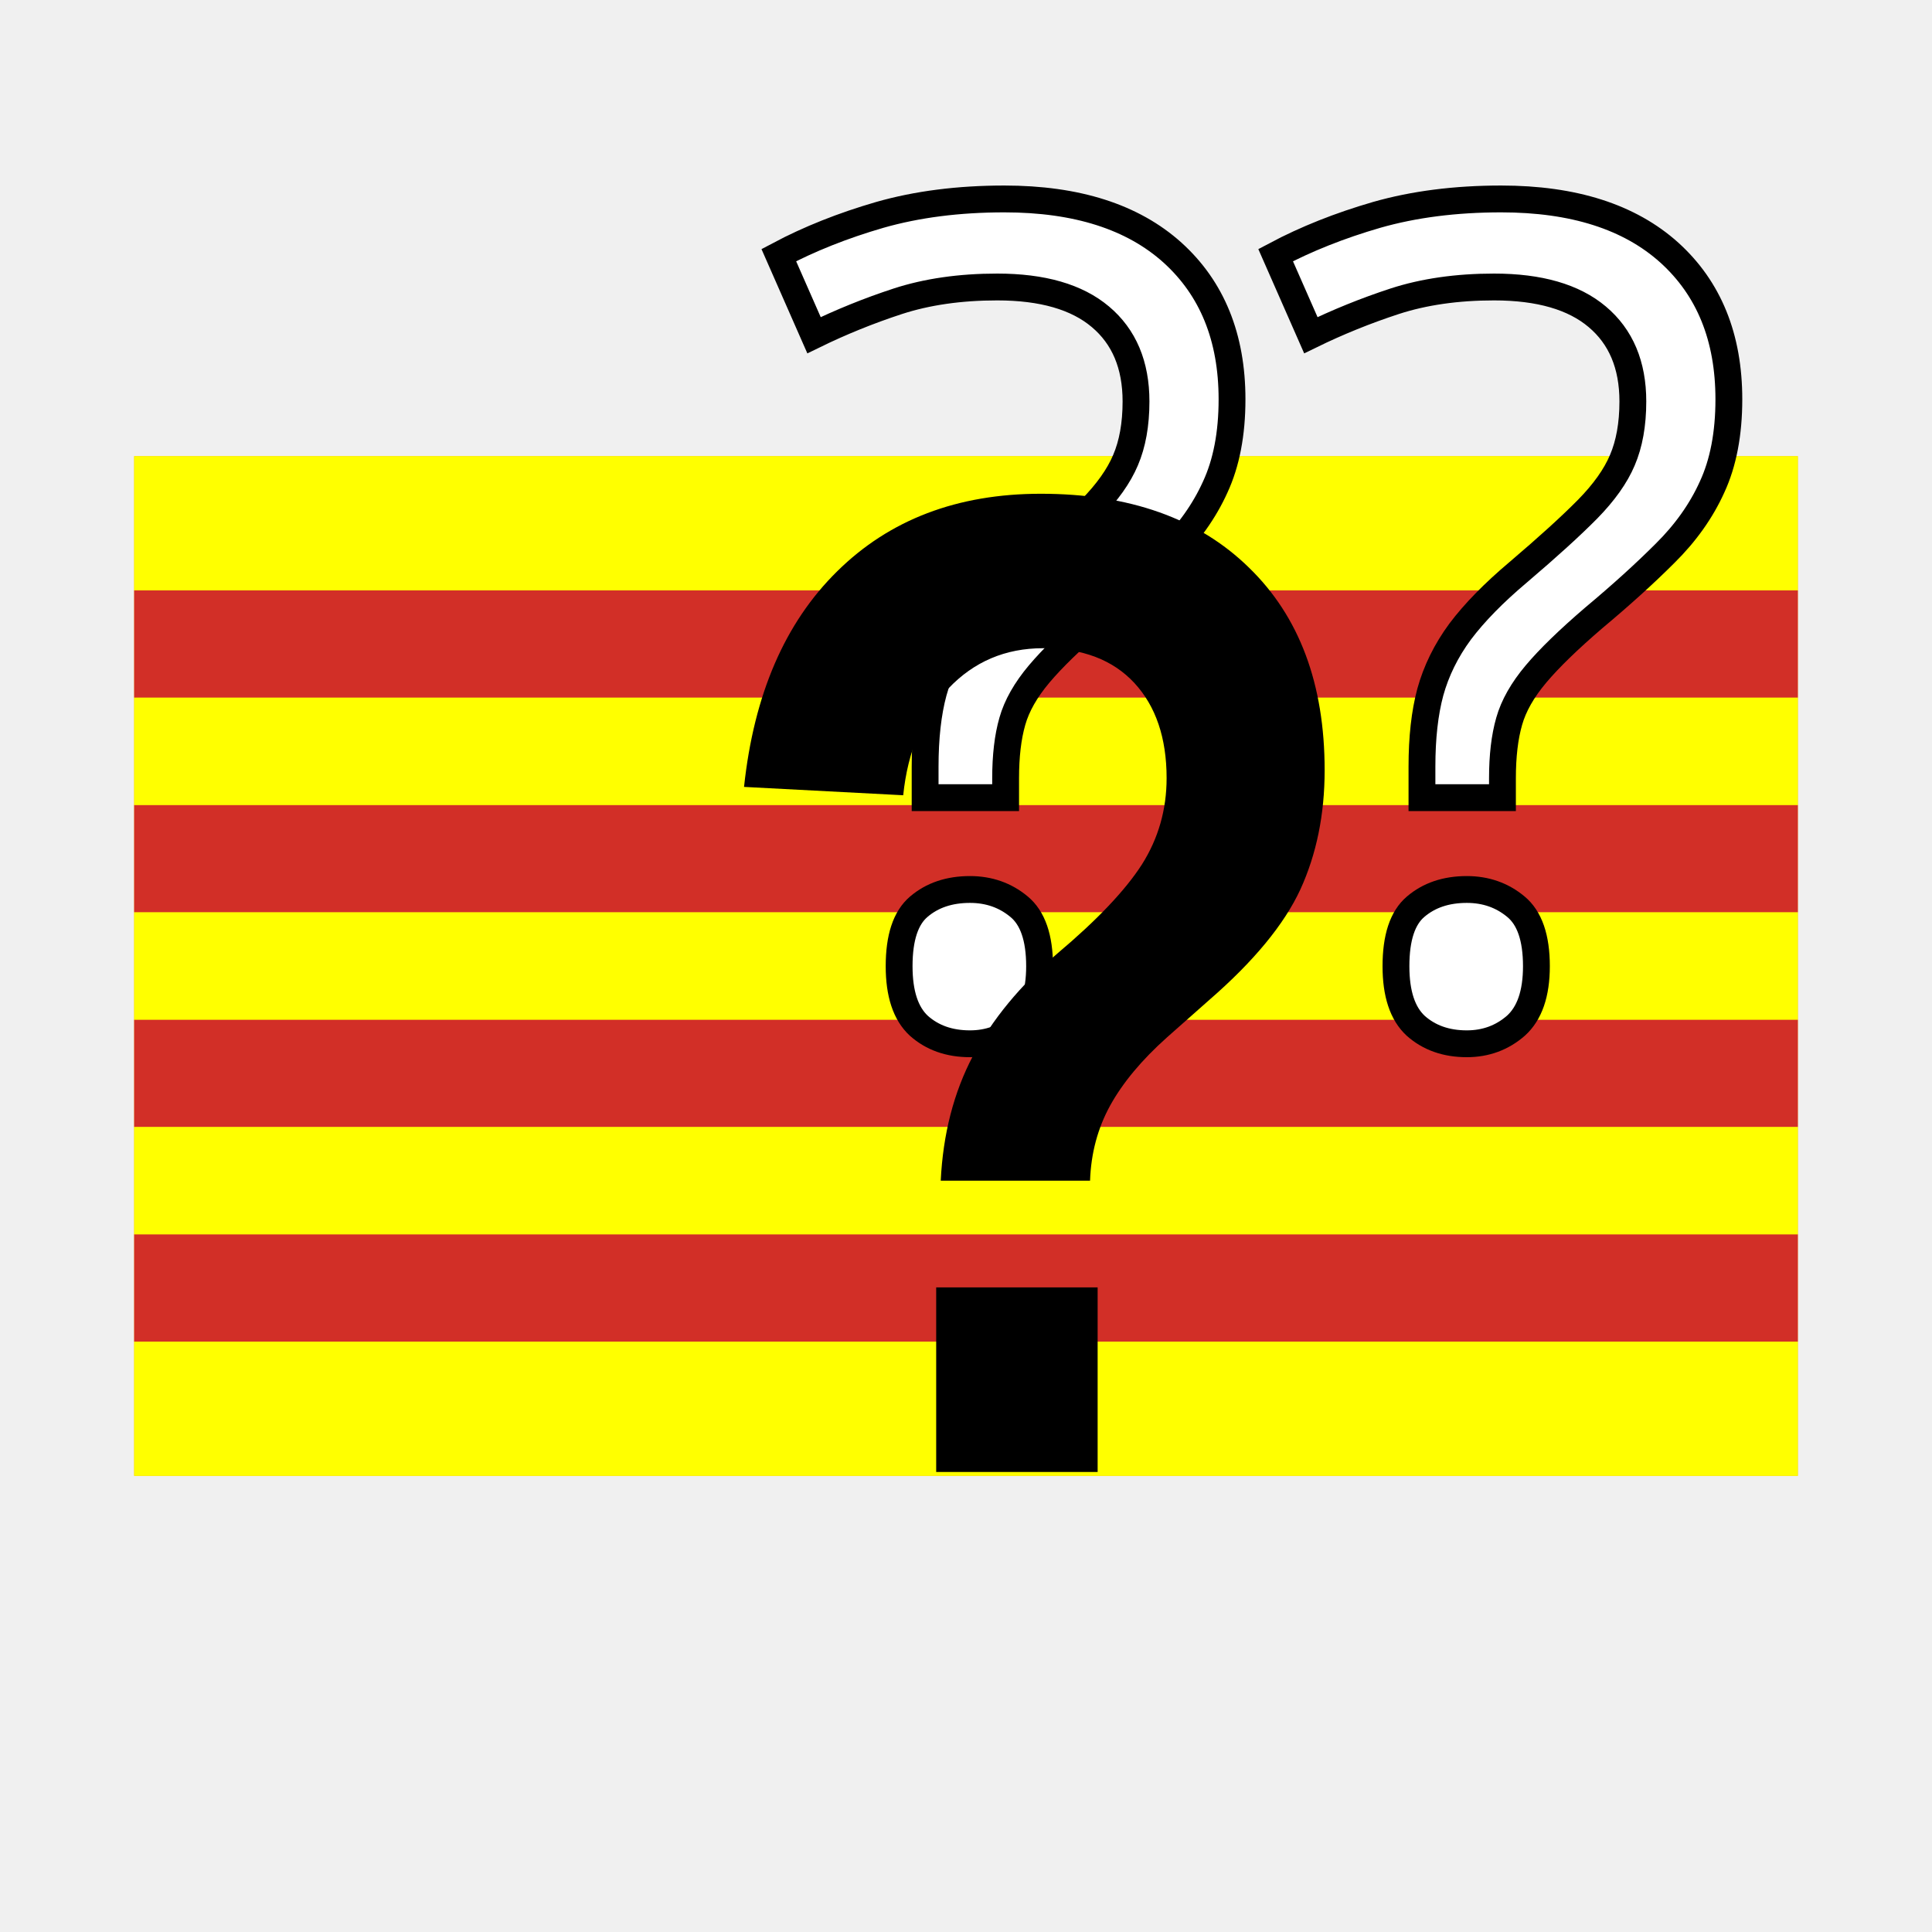
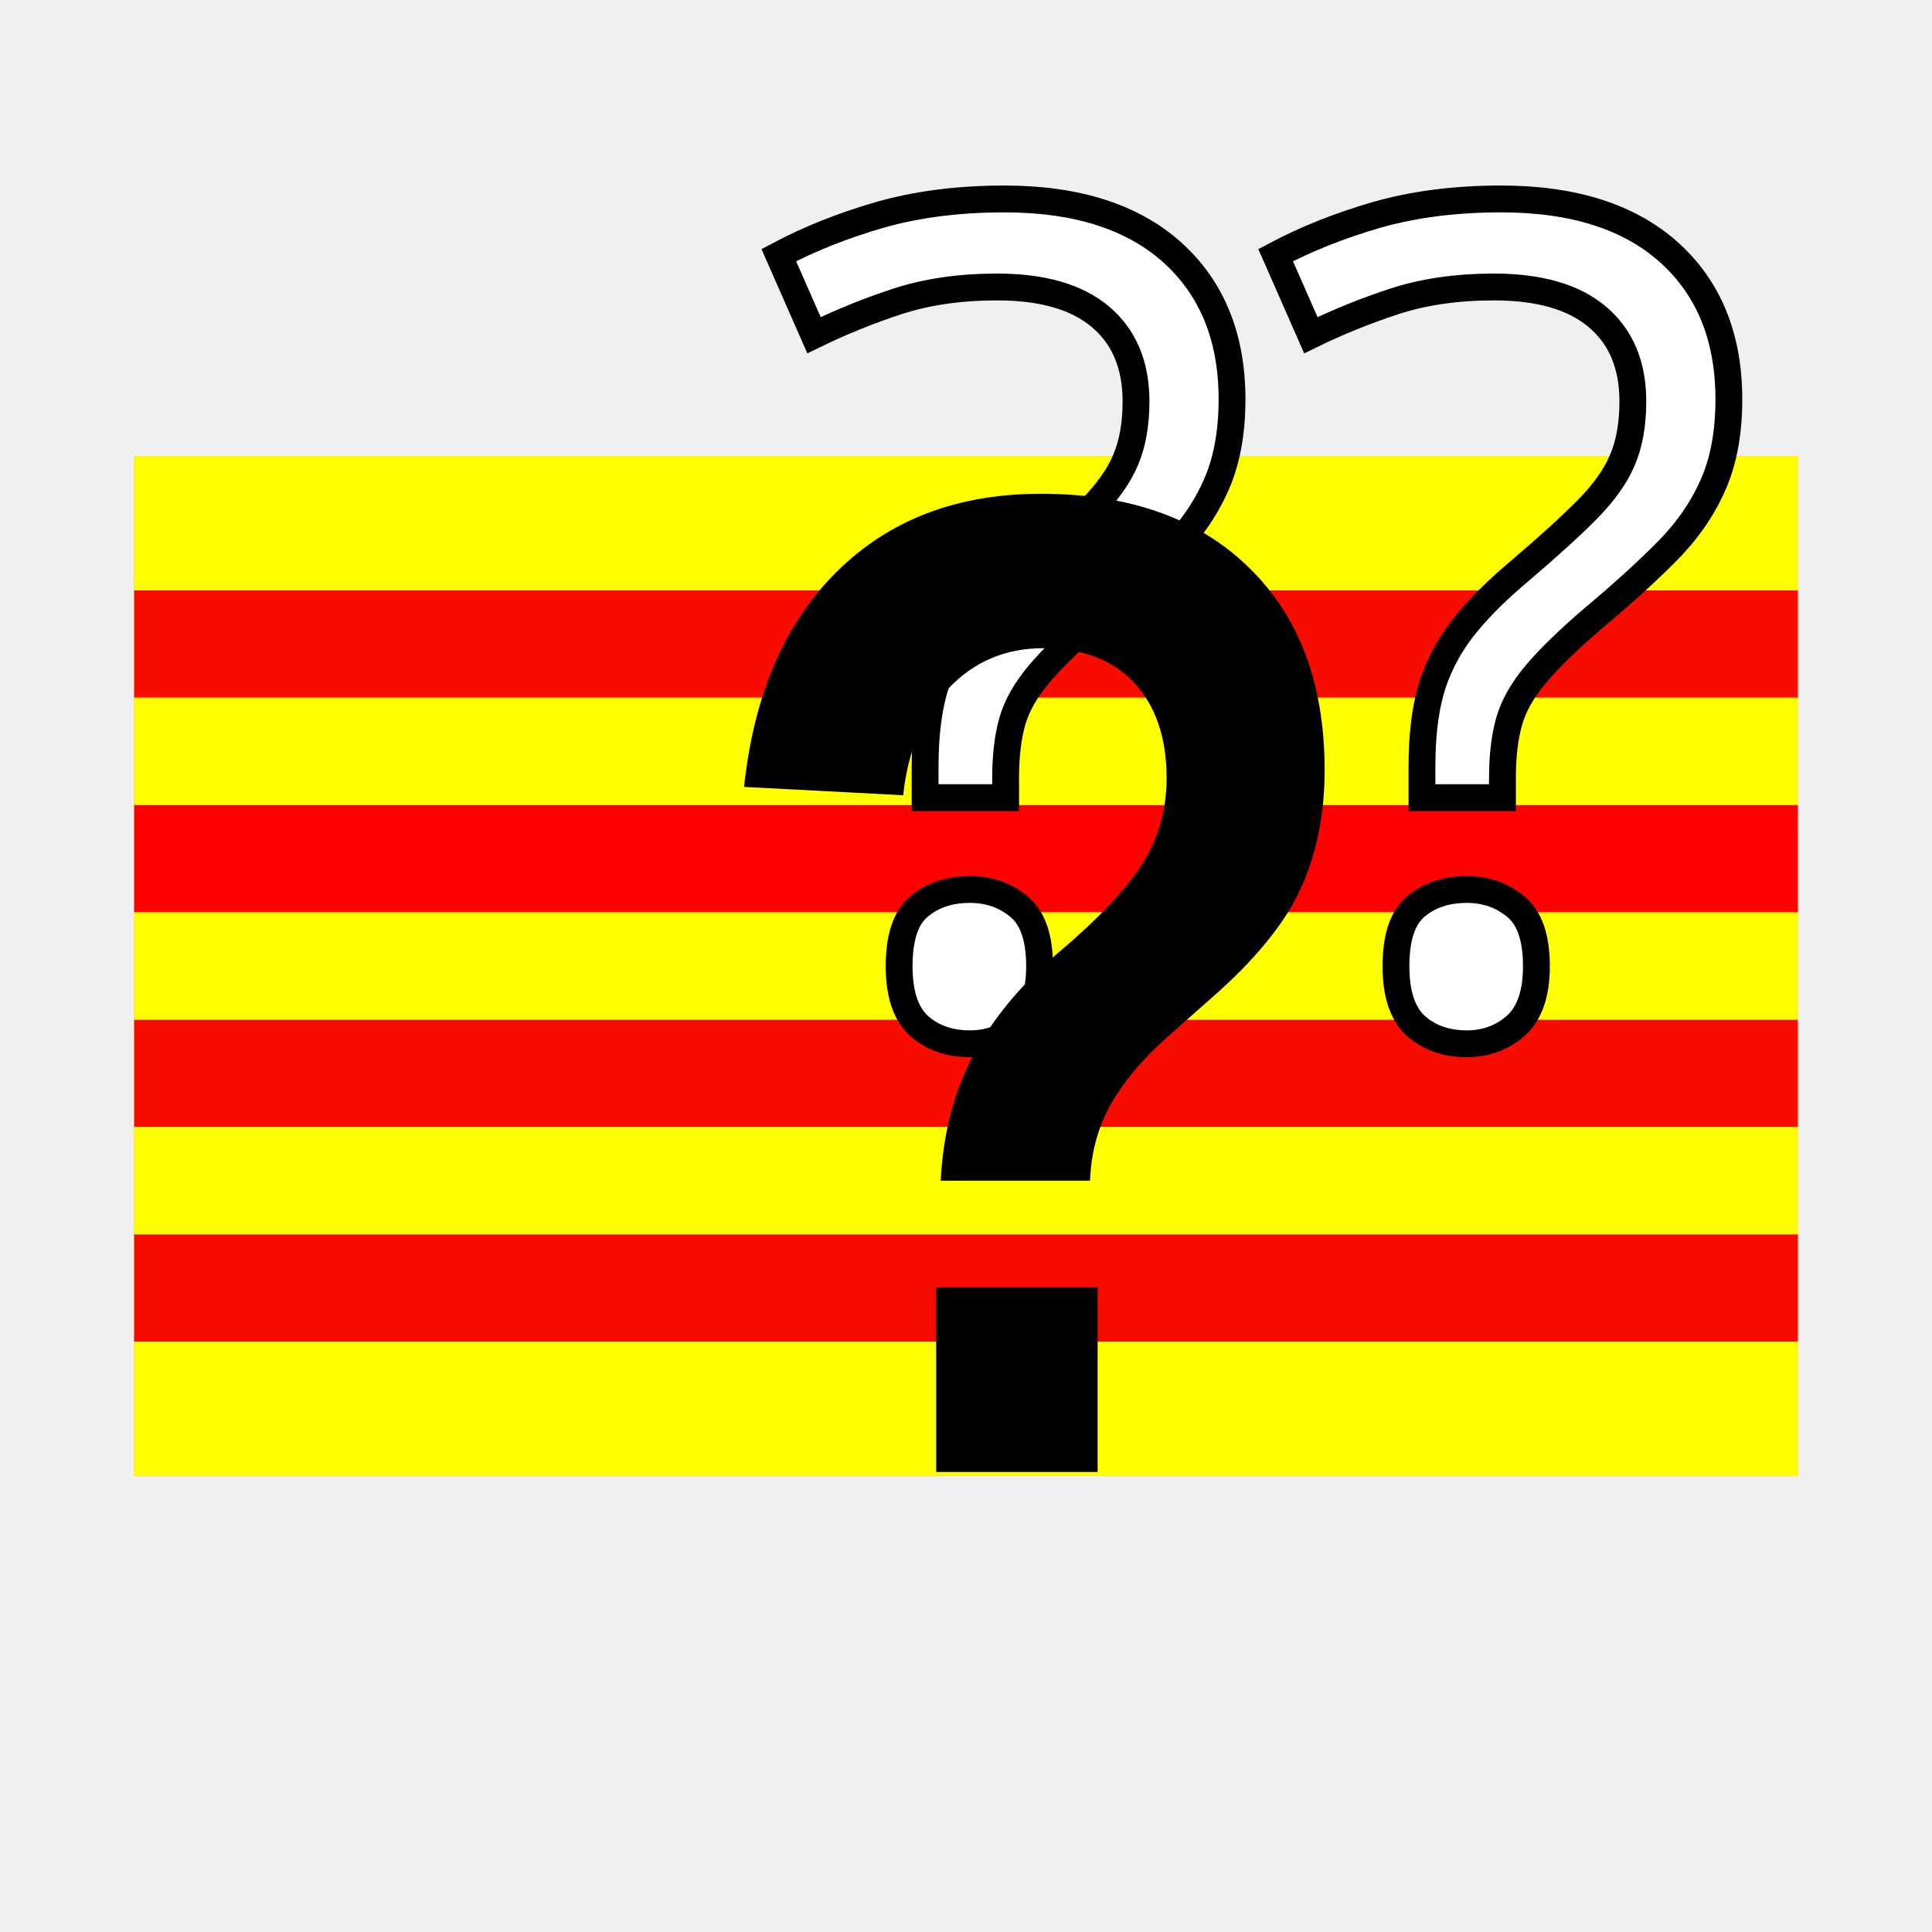
<svg xmlns="http://www.w3.org/2000/svg" id="emoji" viewBox="0 0 72 72" version="1.1">
  <defs id="defs860" />
  <g id="color">
    <rect x="5" y="17" width="62" height="38" fill="#f1b31c" id="rect843" />
-     <rect x="5" y="22" width="62" height="4" fill="#d22f27" id="rect845" />
-     <rect x="5" y="30" width="62" height="4" fill="#d22f27" id="rect847" />
-     <rect x="5" y="38" width="62" height="4" fill="#d22f27" id="rect849" />
-     <rect x="5" y="46" width="62" height="4" fill="#d22f27" id="rect851" />
+     <rect x="5" y="22" width="62" height="4" fill="#d22f27" id="rect845" style="fill:#f90c00;fill-opacity:1" />
+     <rect x="5" y="30" width="62" height="4" fill="#d22f27" id="rect847" style="fill:#ff0000;fill-opacity:1" />
+     <rect x="5" y="38" width="62" height="4" fill="#d22f27" id="rect849" style="fill:#f90c00;fill-opacity:1" />
+     <rect x="5" y="46" width="62" height="4" fill="#d22f27" id="rect851" style="fill:#f90a00;fill-opacity:1" />
    <rect style="fill:#ffff00;stroke:none;stroke-width:1.002;stroke-linecap:round;stroke-linejoin:round" id="rect15833" width="62" height="5" x="5" y="17" />
    <rect style="fill:#ffff00;stroke:none;stroke-width:1.002;stroke-linecap:round;stroke-linejoin:round" id="rect15835" width="62" height="4" x="5" y="26" />
    <rect style="fill:#ffff00;stroke:none;stroke-width:1.002;stroke-linecap:round;stroke-linejoin:round" id="rect15837" width="62" height="4" x="5" y="34" />
    <rect style="fill:#ffff00;stroke:none;stroke-width:1.002;stroke-linecap:round;stroke-linejoin:round" id="rect15839" width="62" height="4" x="5" y="42" />
    <rect style="fill:#ffff00;stroke:none;stroke-width:1.002;stroke-linecap:round;stroke-linejoin:round" id="rect15841" width="62" height="5" x="5" y="50" />
  </g>
  <text xml:space="preserve" style="font-size:42.667px;line-height:25px;font-family:Ccrige;-inkscape-font-specification:Ccrige;letter-spacing:0px;word-spacing:0px;fill:#ffffff;stroke:#000000;stroke-width:1px;stroke-linecap:butt;stroke-linejoin:miter;stroke-opacity:1" x="28.506" y="38.302" id="text2792">
    <tspan id="tspan2790" x="28.506" y="38.302">??</tspan>
  </text>
  <text xml:space="preserve" style="font-size:47.202px;line-height:27.658px;font-family:Arial;-inkscape-font-specification:Arial;letter-spacing:0px;word-spacing:0px;fill:#000000;stroke:none;stroke-width:1px;stroke-linecap:butt;stroke-linejoin:miter;stroke-opacity:1" x="28.502" y="49.586" id="text6764" transform="scale(0.9039114,1.106303)">
    <tspan id="tspan6762" x="28.502" y="49.586" style="font-style:normal;font-variant:normal;font-weight:bold;font-stretch:normal;font-family:Arial;-inkscape-font-specification:'Arial Bold';stroke-width:1px;fill:#000000">?</tspan>
  </text>
</svg>
